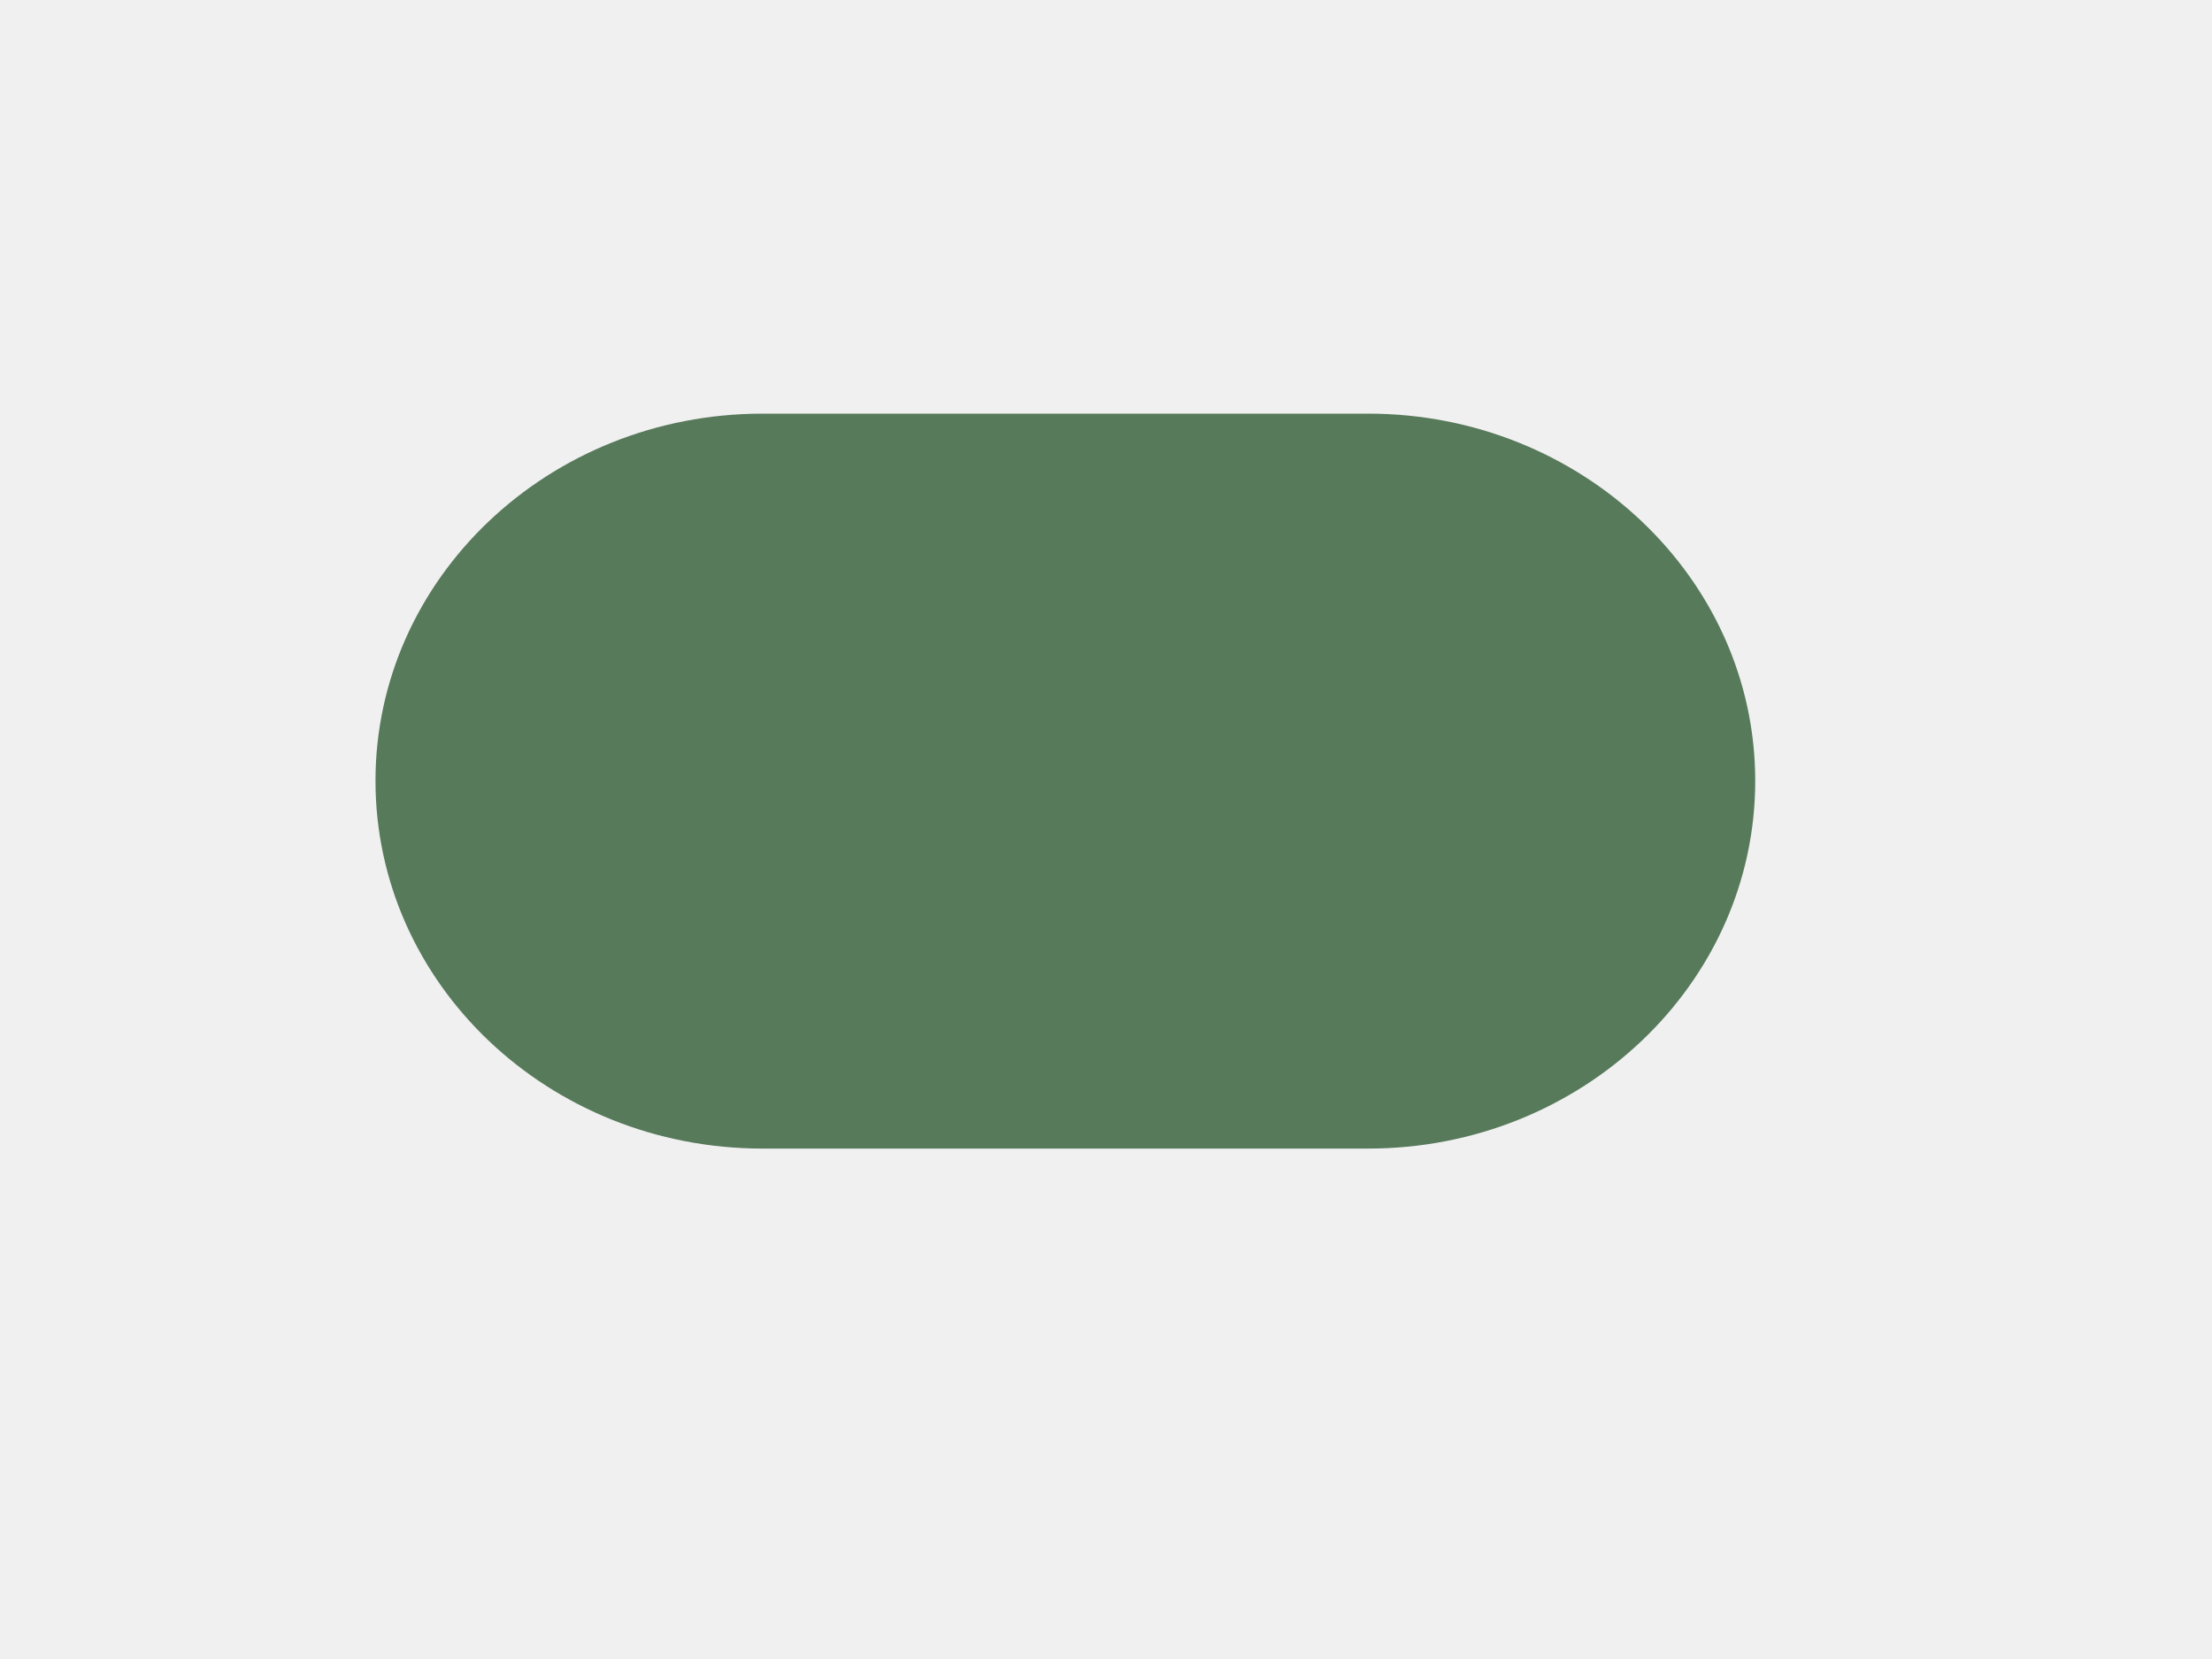
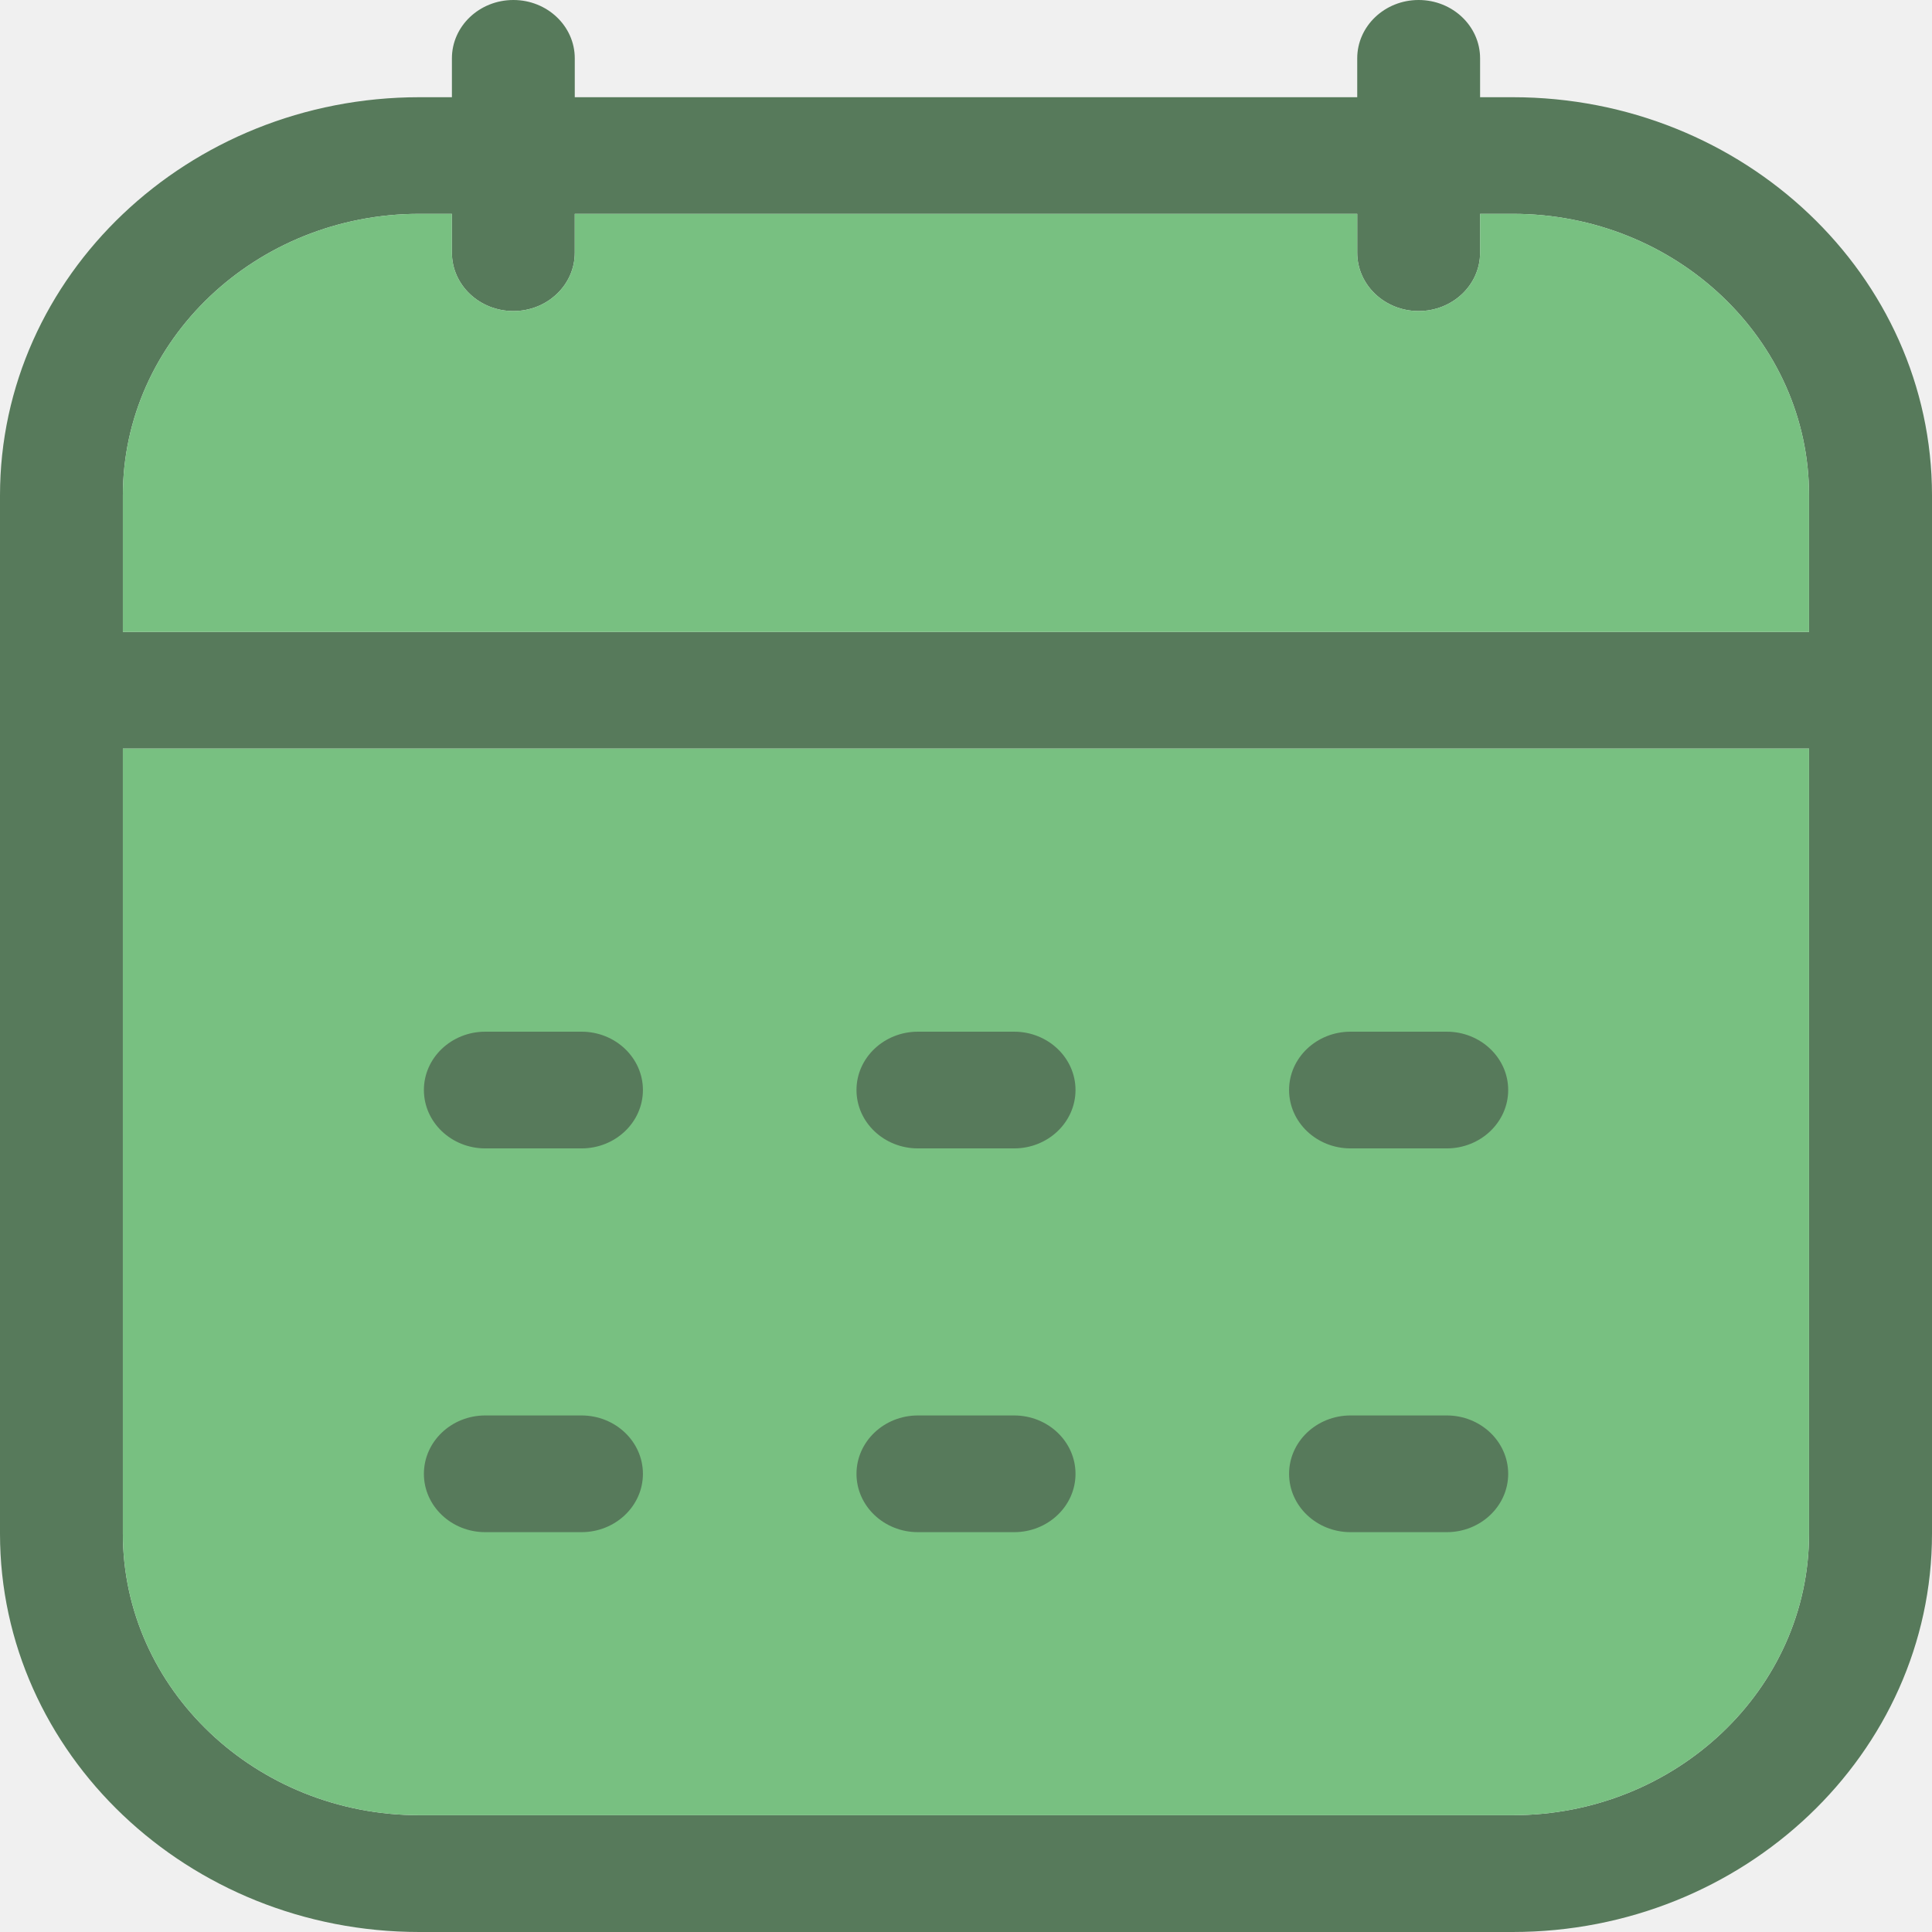
- <svg xmlns="http://www.w3.org/2000/svg" width="4" height="3" viewBox="0 0 4 3" fill="none">
-   <path d="M1.379 2.077H2.474C2.86 2.077 3.174 1.779 3.174 1.412C3.174 1.046 2.86 0.748 2.474 0.748H1.379C0.992 0.748 0.679 1.046 0.679 1.412C0.679 1.779 0.992 2.077 1.379 2.077Z" fill="#577A5B" />
+ <svg xmlns="http://www.w3.org/2000/svg" width="22" height="22" viewBox="0 0 22 22" fill="none">
+   <g clip-path="url(#clip0_86_1760)">
+     <path d="M17.226 1.107H16.854V0.664C16.854 0.298 16.541 0 16.154 0C15.768 0 15.455 0.298 15.455 0.664V1.107H6.545V0.664C6.545 0.298 6.232 0 5.846 0C5.459 0 5.146 0.298 5.146 0.664V1.107H4.776C2.142 1.107 0 3.141 0 5.642V17.464C0 19.965 2.142 22 4.776 22H17.224C19.858 22 22 19.965 22 17.464V5.639C21.999 3.14 19.858 1.107 17.226 1.107ZM4.776 2.435H5.146V2.878C5.146 3.245 5.459 3.542 5.846 3.542C6.232 3.542 6.545 3.245 6.545 2.878V2.435H15.455V2.878C15.455 3.245 15.768 3.542 16.154 3.542C16.541 3.542 16.854 3.245 16.854 2.878V2.435H17.226C19.087 2.435 20.6 3.873 20.6 5.639V7.196H1.399V5.642C1.399 3.874 2.914 2.435 4.776 2.435ZM17.224 20.67H4.776C2.914 20.67 1.399 19.232 1.399 17.464V8.524H20.6V17.464C20.601 19.232 19.086 20.67 17.224 20.67Z" fill="#577A5B" />
+     <path d="M4.776 2.435H5.146V2.878C5.146 3.245 5.459 3.542 5.846 3.542C6.232 3.542 6.545 3.245 6.545 2.878V2.435H15.455V2.878C15.455 3.245 15.768 3.542 16.154 3.542C16.541 3.542 16.854 3.245 16.854 2.878V2.435H17.226C19.087 2.435 20.6 3.873 20.6 5.639V7.196H1.399V5.642C1.399 3.874 2.914 2.435 4.776 2.435Z" fill="#78C081" />
+     <path d="M17.224 20.67H4.776C2.914 20.67 1.399 19.232 1.399 17.464V8.524H20.6V17.464C20.601 19.232 19.086 20.67 17.224 20.67Z" fill="#78C081" />
+     <path d="M6.622 11.748H5.526C5.14 11.748 4.827 12.046 4.827 12.412C4.827 12.779 5.14 13.077 5.526 13.077H6.622C7.008 13.077 7.321 12.779 7.321 12.412C7.321 12.046 7.008 11.748 6.622 11.748Z" fill="#577A5B" />
+     <path d="M11.548 11.748H10.453C10.066 11.748 9.753 12.046 9.753 12.412C9.753 12.779 10.066 13.077 10.453 13.077H11.548C11.934 13.077 12.247 12.779 12.247 12.412C12.247 12.046 11.934 11.748 11.548 11.748Z" fill="#577A5B" />
+     <path d="M15.379 13.077H16.474C16.86 13.077 17.174 12.779 17.174 12.412C17.174 12.046 16.86 11.748 16.474 11.748H15.379C14.992 11.748 14.679 12.046 14.679 12.412C14.679 12.779 14.992 13.077 15.379 13.077Z" fill="#577A5B" />
+     <path d="M6.621 16.118H5.526C5.14 16.118 4.827 16.416 4.827 16.783C4.827 17.149 5.14 17.447 5.526 17.447H6.621C7.008 17.447 7.321 17.149 7.321 16.783C7.321 16.416 7.008 16.118 6.621 16.118Z" fill="#577A5B" />
+     <path d="M11.548 16.118H10.453C10.066 16.118 9.753 16.416 9.753 16.783C9.753 17.149 10.066 17.447 10.453 17.447H11.548C11.934 17.447 12.247 17.149 12.247 16.783C12.247 16.416 11.934 16.118 11.548 16.118Z" fill="#577A5B" />
+     <path d="M16.474 16.118H15.379C14.993 16.118 14.679 16.416 14.679 16.783C14.679 17.149 14.993 17.447 15.379 17.447H16.474C16.861 17.447 17.174 17.149 17.174 16.783C17.174 16.416 16.861 16.118 16.474 16.118Z" fill="#577A5B" />
+   </g>
+   <defs>
+     <clipPath id="clip0_86_1760">
+       <rect width="22" height="22" fill="white" />
+     </clipPath>
+   </defs>
</svg>
